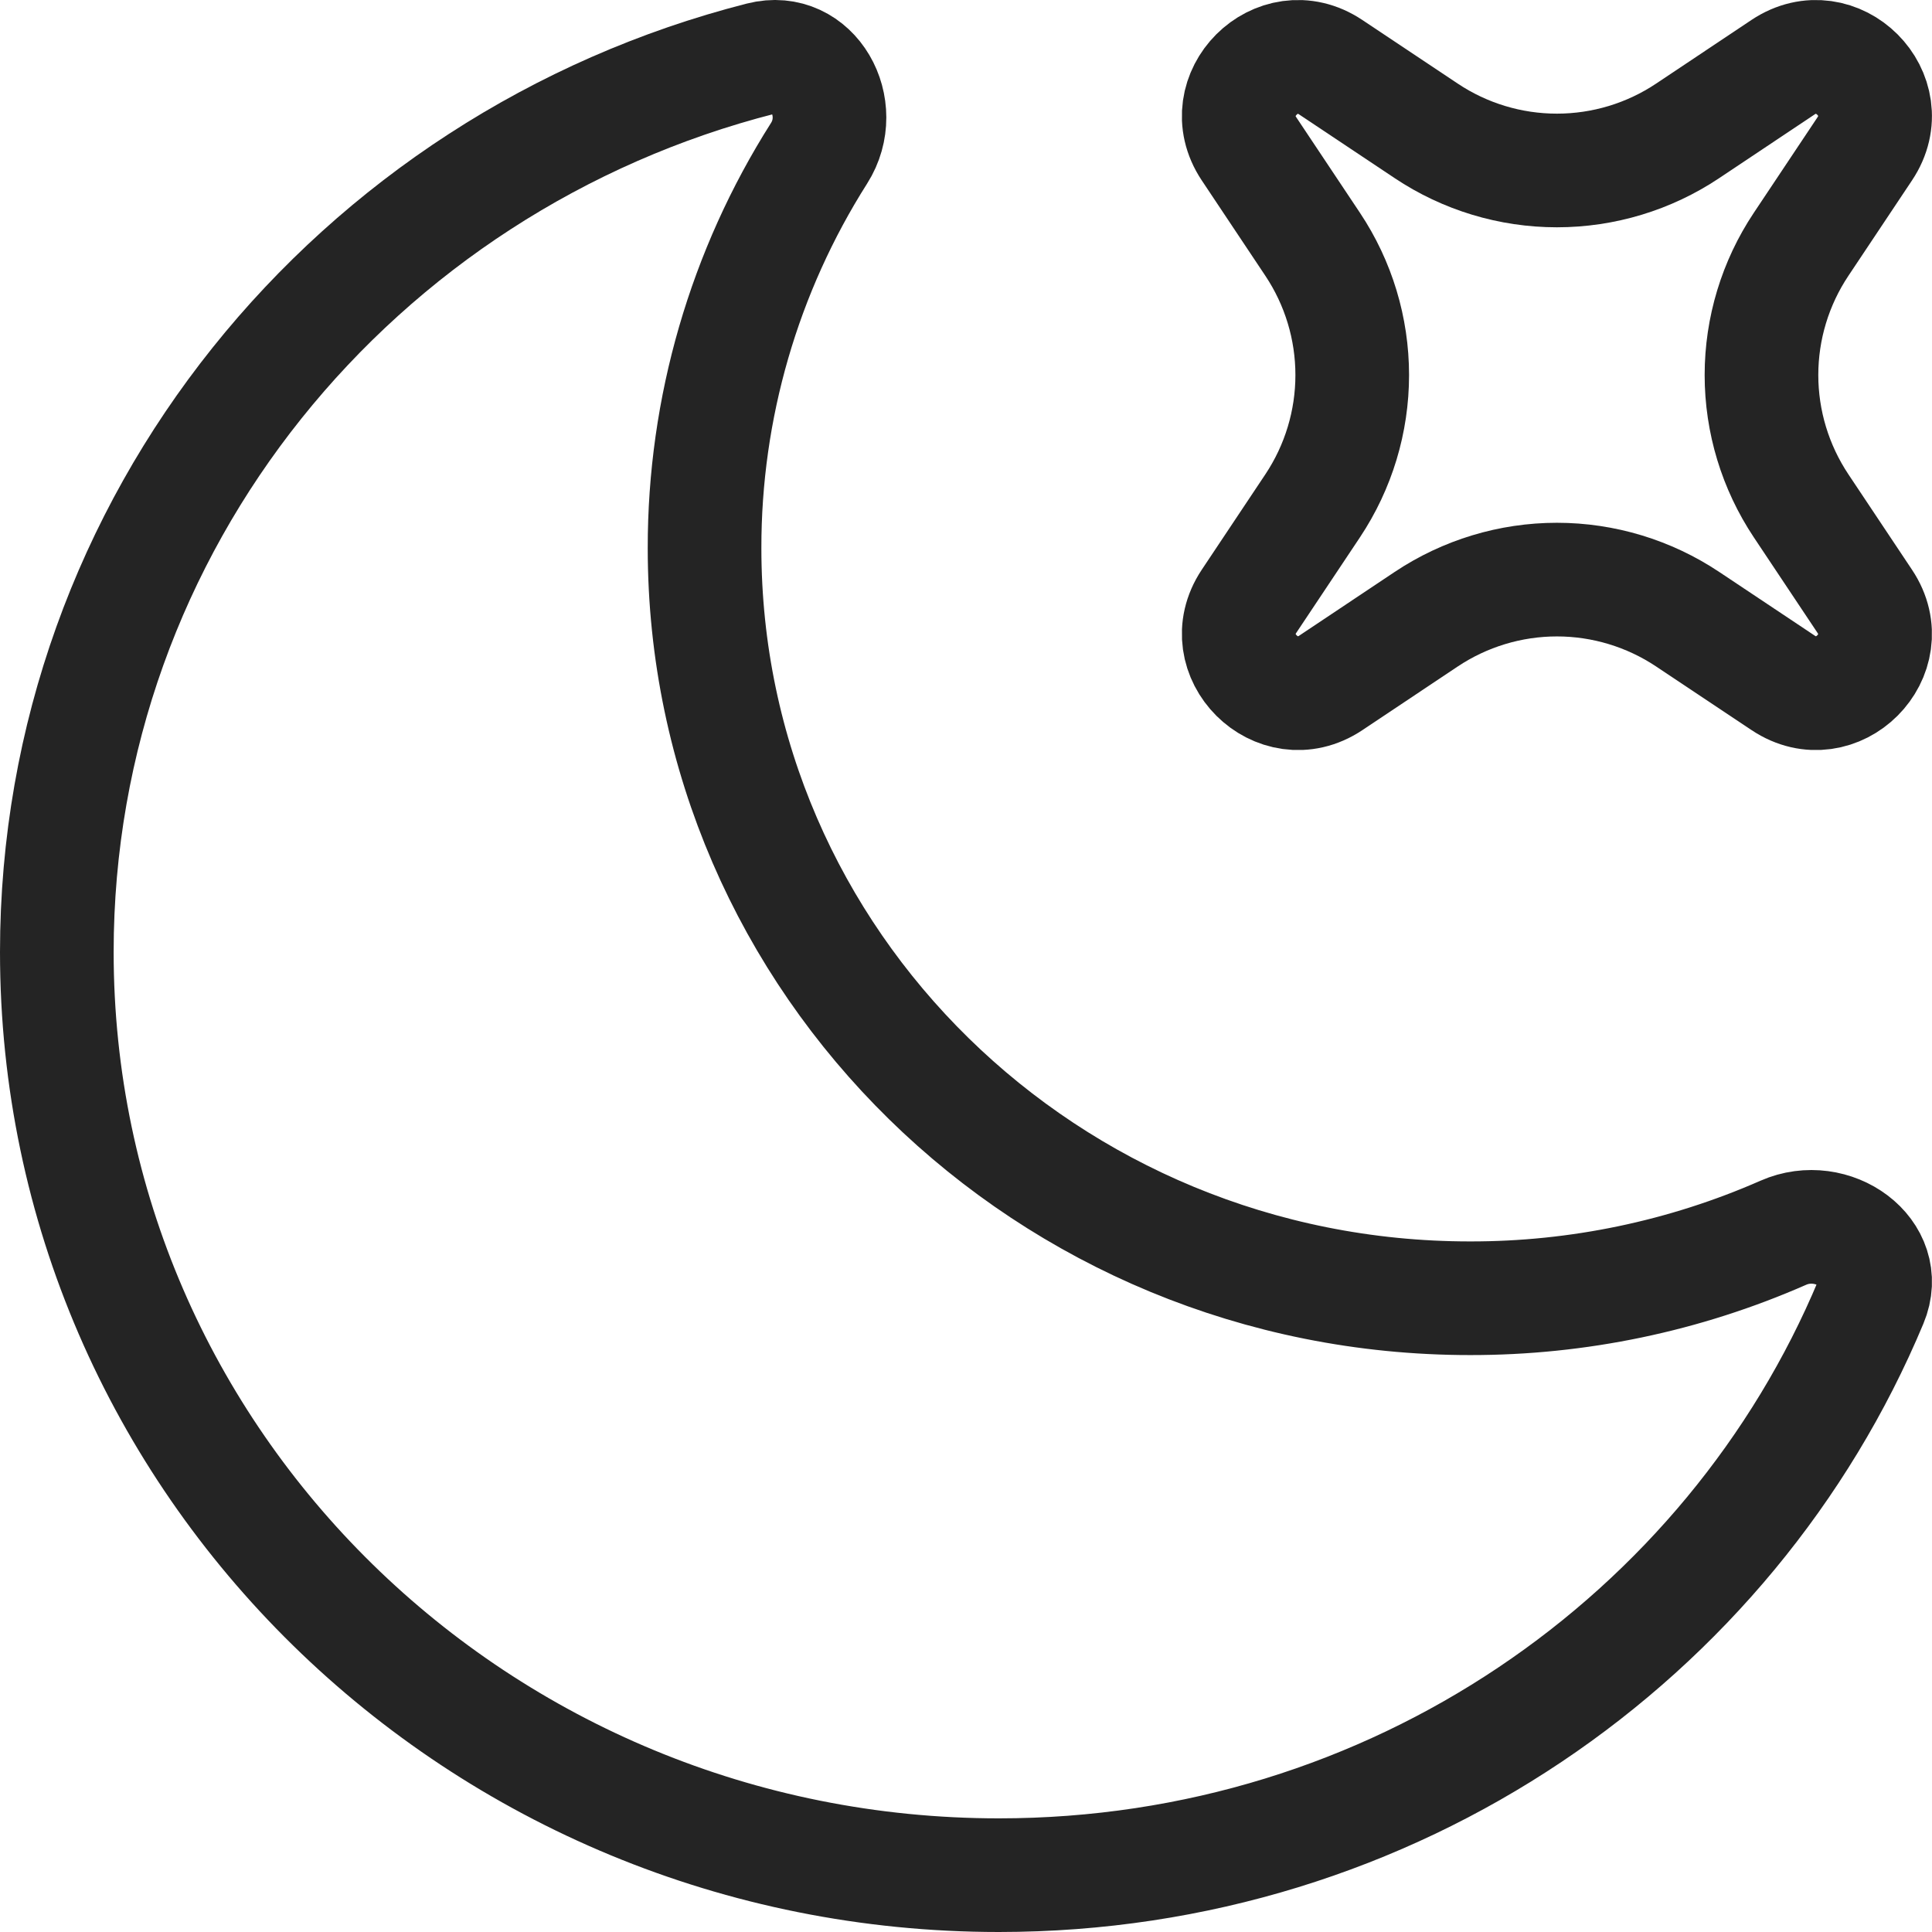
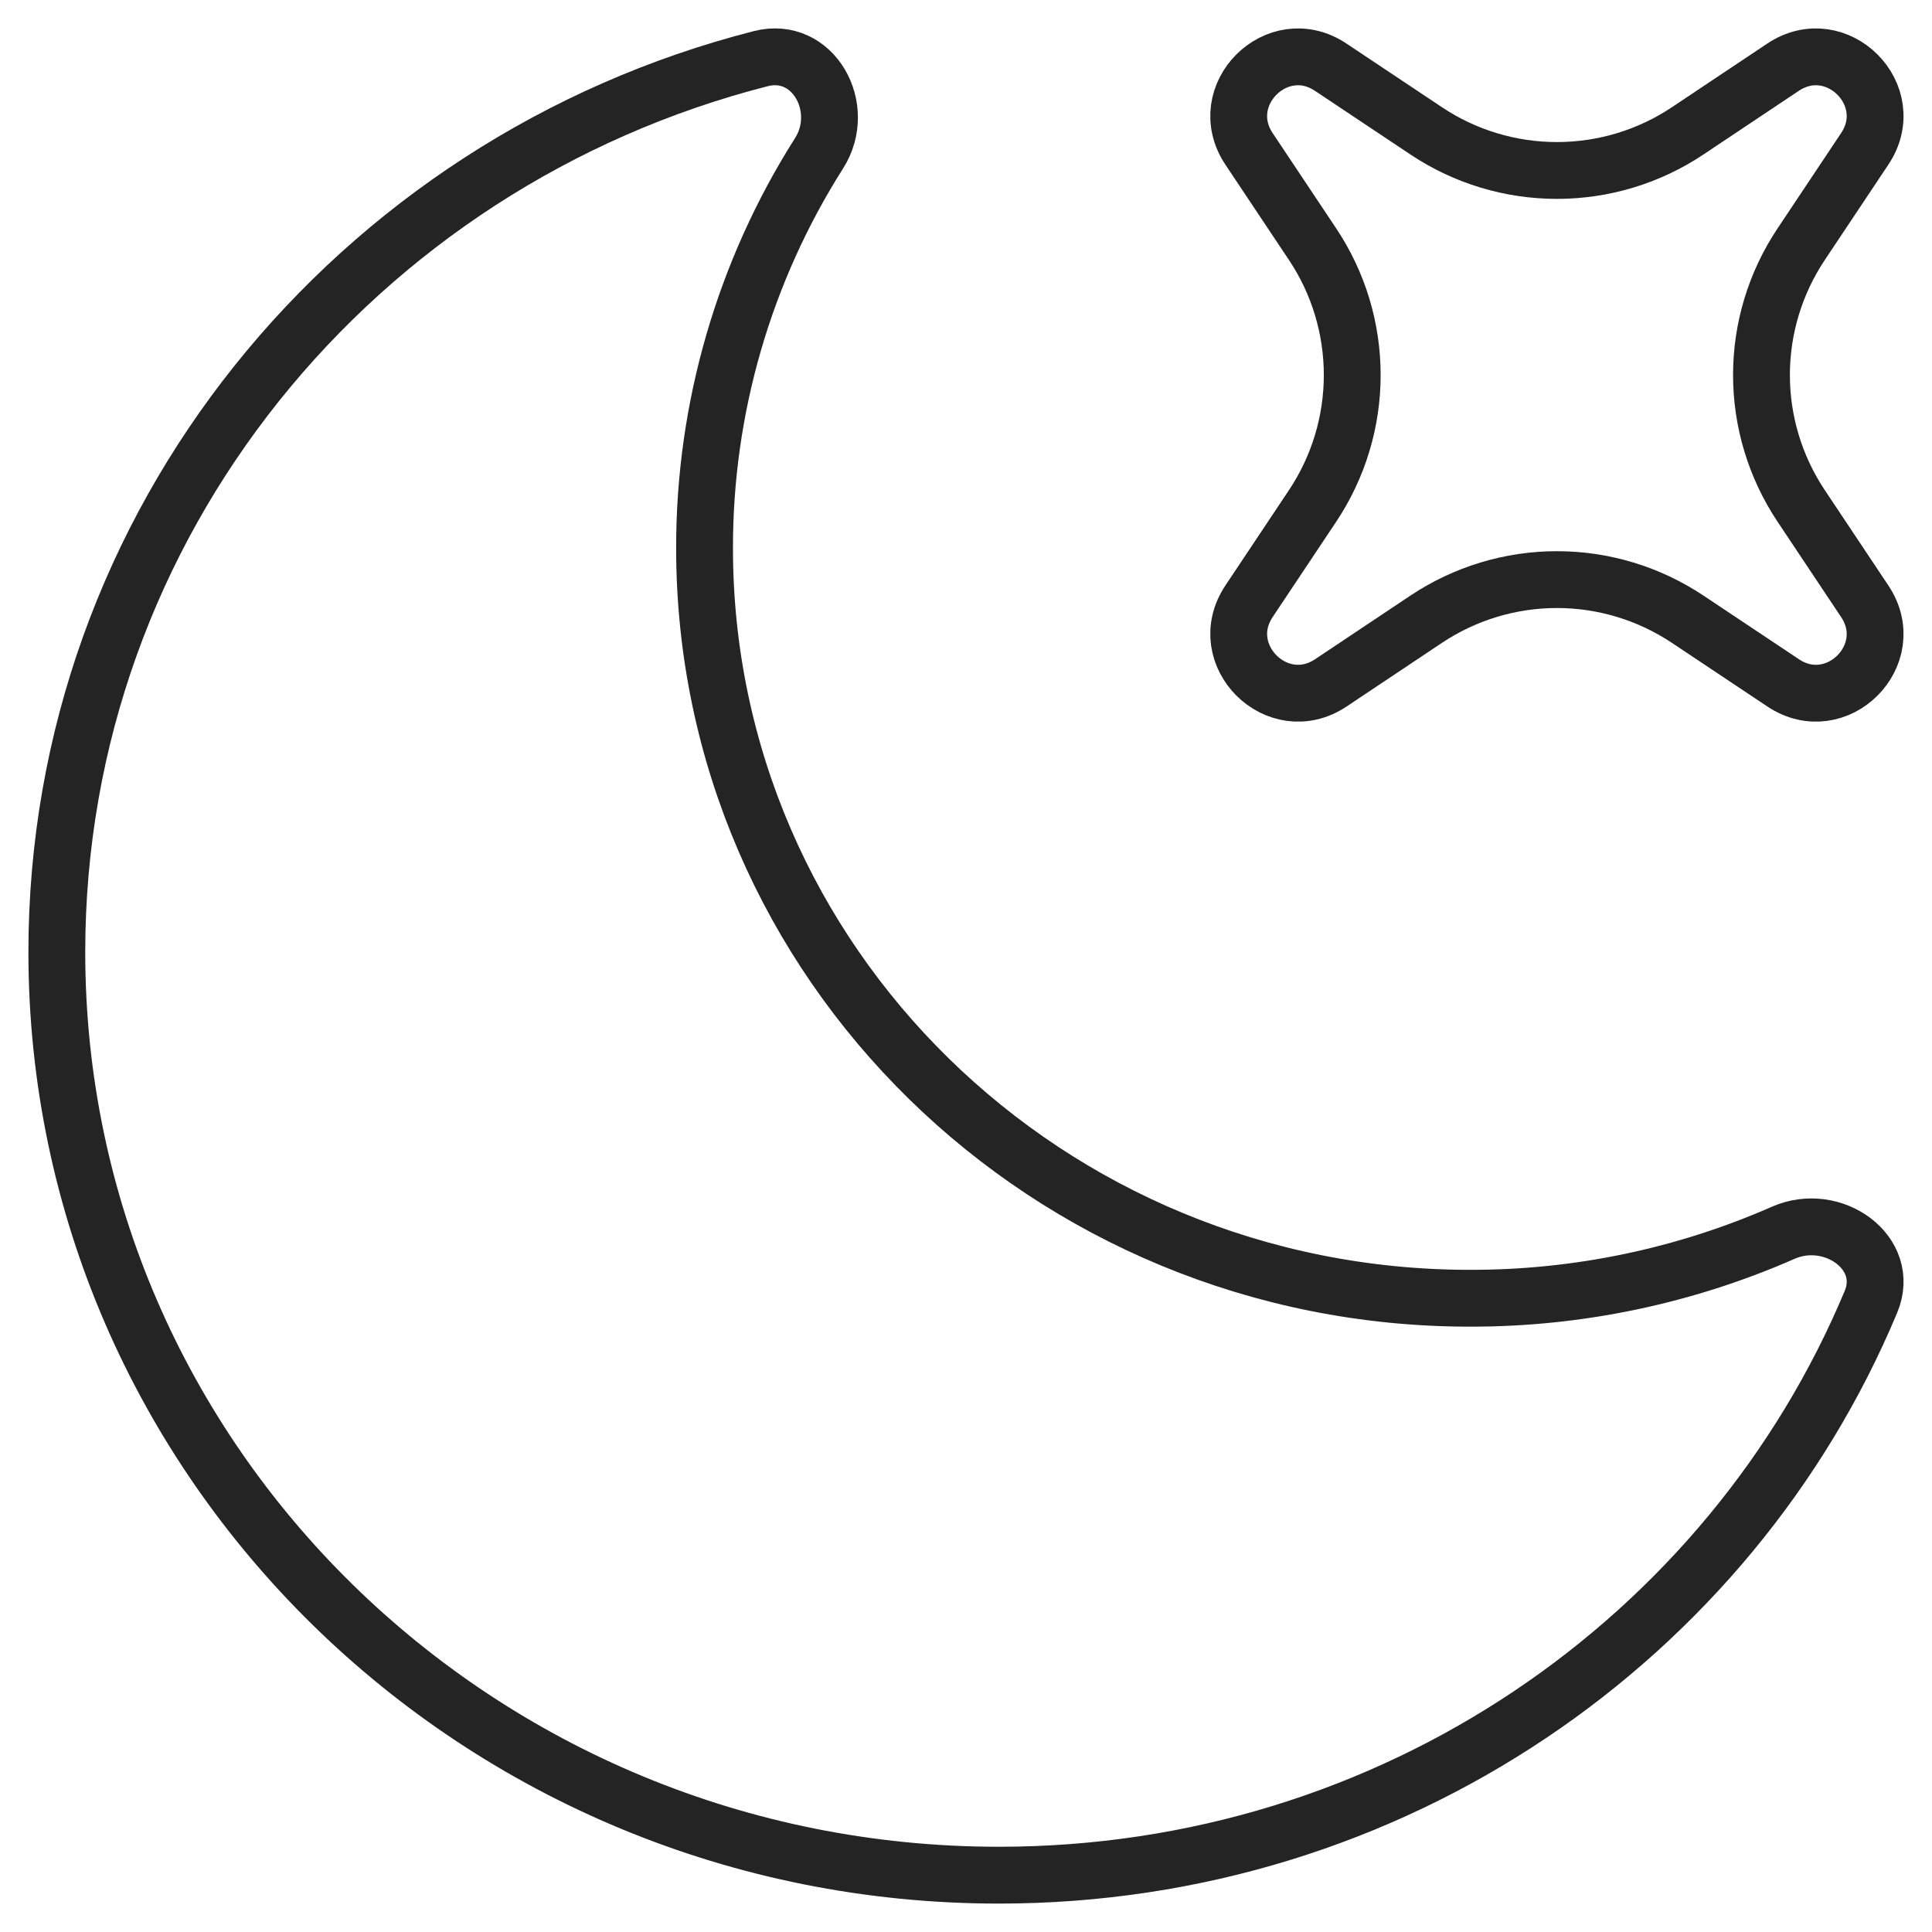
<svg xmlns="http://www.w3.org/2000/svg" width="34" height="34" viewBox="0 0 34 34" fill="none">
-   <path d="M32.925 22.911C33.288 22.047 32.252 21.311 31.382 21.695C29.645 22.458 27.767 22.85 25.869 22.847C18.429 22.847 12.399 16.938 12.399 9.647C12.396 7.186 13.096 4.774 14.415 2.696C14.92 1.9 14.314 0.797 13.389 1.032C6.262 2.851 1 9.201 1 16.755C1 25.727 8.422 33 17.579 33C24.513 33 30.451 28.831 32.925 22.911Z" stroke="#242424" stroke-width="2" />
-   <path d="M23.419 1.183C22.477 0.554 21.353 1.677 21.981 2.62L23.101 4.3C23.555 4.981 23.797 5.781 23.797 6.6C23.797 7.419 23.555 8.219 23.101 8.901L21.981 10.581C21.353 11.523 22.479 12.646 23.421 12.017L25.099 10.897C25.78 10.443 26.581 10.2 27.399 10.2C28.218 10.2 29.019 10.443 29.7 10.897L31.38 12.017C32.322 12.646 33.446 11.523 32.816 10.581L31.696 8.901C31.242 8.219 30.999 7.419 30.999 6.6C30.999 5.781 31.242 4.981 31.696 4.3L32.816 2.62C33.446 1.677 32.322 0.554 31.378 1.183L29.7 2.303C29.019 2.758 28.218 3 27.399 3C26.581 3 25.78 2.758 25.099 2.303L23.419 1.183Z" stroke="#242424" stroke-width="2" />
+   <path d="M32.925 22.911C33.288 22.047 32.252 21.311 31.382 21.695C29.645 22.458 27.767 22.85 25.869 22.847C18.429 22.847 12.399 16.938 12.399 9.647C12.396 7.186 13.096 4.774 14.415 2.696C14.92 1.9 14.314 0.797 13.389 1.032C6.262 2.851 1 9.201 1 16.755C1 25.727 8.422 33 17.579 33C24.513 33 30.451 28.831 32.925 22.911Z" stroke="#242424" strokeWidth="2" />
+   <path d="M23.419 1.183C22.477 0.554 21.353 1.677 21.981 2.62L23.101 4.3C23.555 4.981 23.797 5.781 23.797 6.6C23.797 7.419 23.555 8.219 23.101 8.901L21.981 10.581C21.353 11.523 22.479 12.646 23.421 12.017L25.099 10.897C25.78 10.443 26.581 10.2 27.399 10.2C28.218 10.2 29.019 10.443 29.7 10.897L31.38 12.017C32.322 12.646 33.446 11.523 32.816 10.581L31.696 8.901C31.242 8.219 30.999 7.419 30.999 6.6C30.999 5.781 31.242 4.981 31.696 4.3L32.816 2.62C33.446 1.677 32.322 0.554 31.378 1.183L29.7 2.303C29.019 2.758 28.218 3 27.399 3C26.581 3 25.78 2.758 25.099 2.303L23.419 1.183Z" stroke="#242424" strokeWidth="2" />
</svg>
